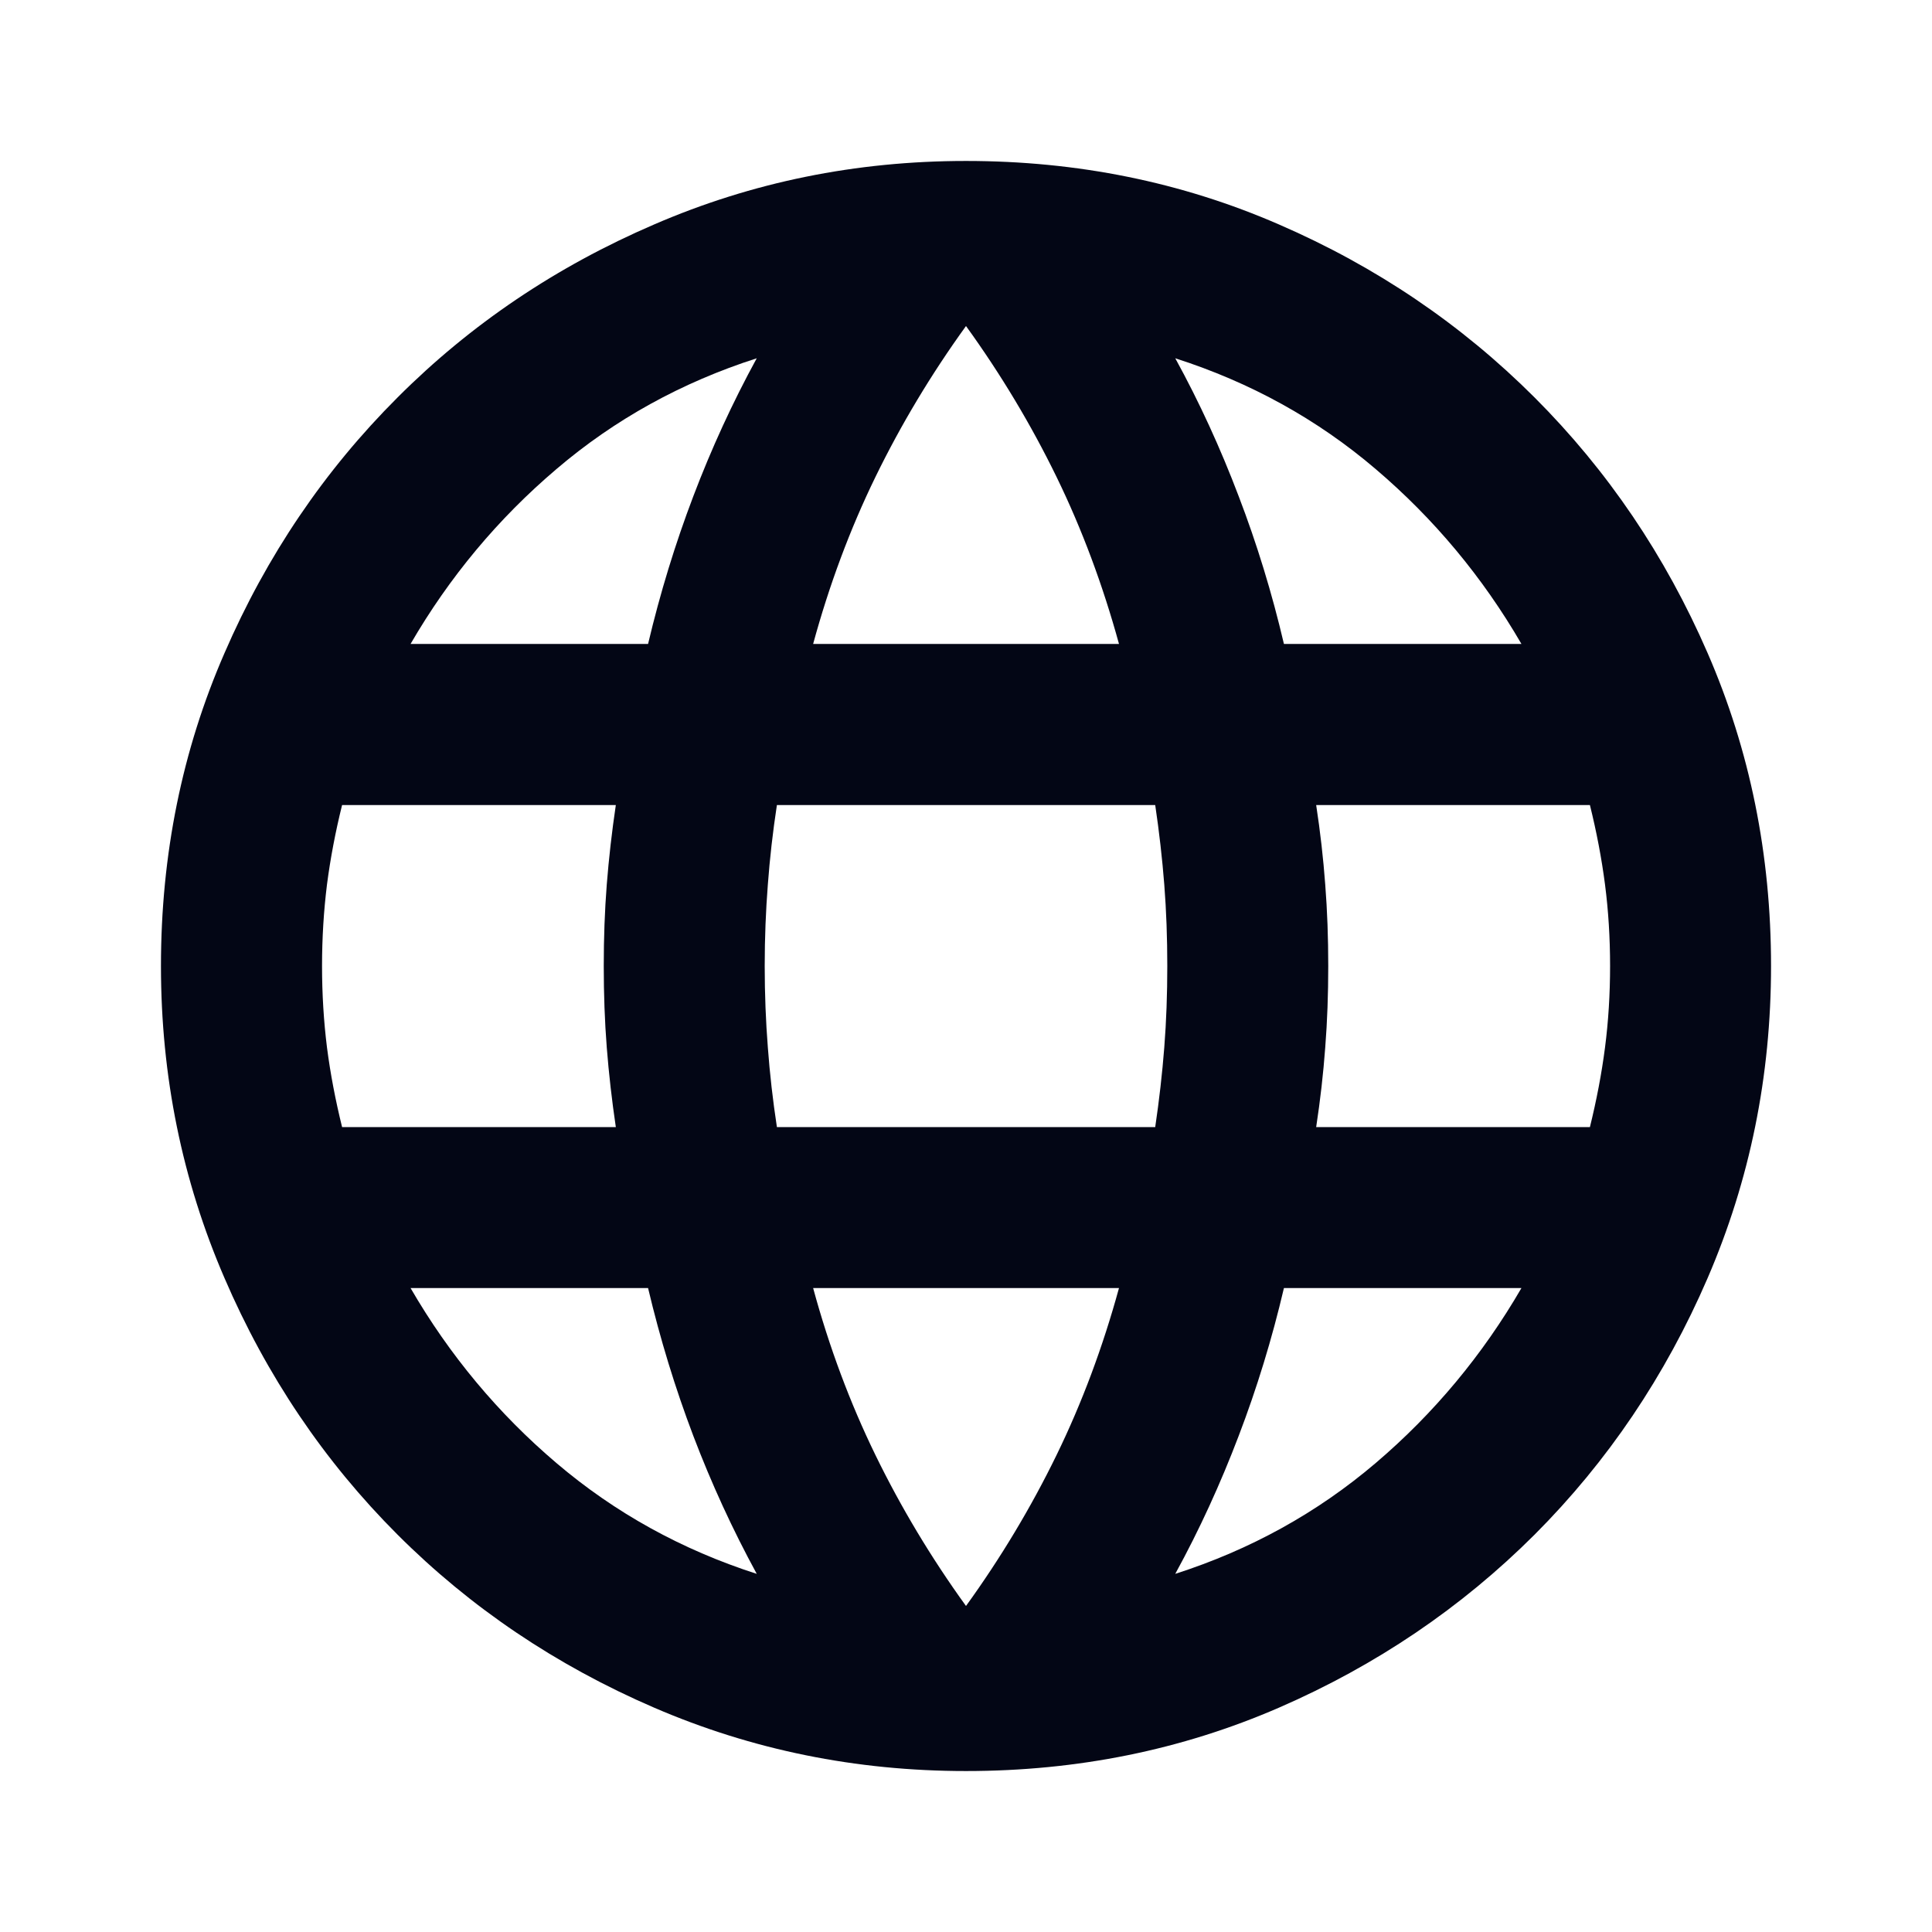
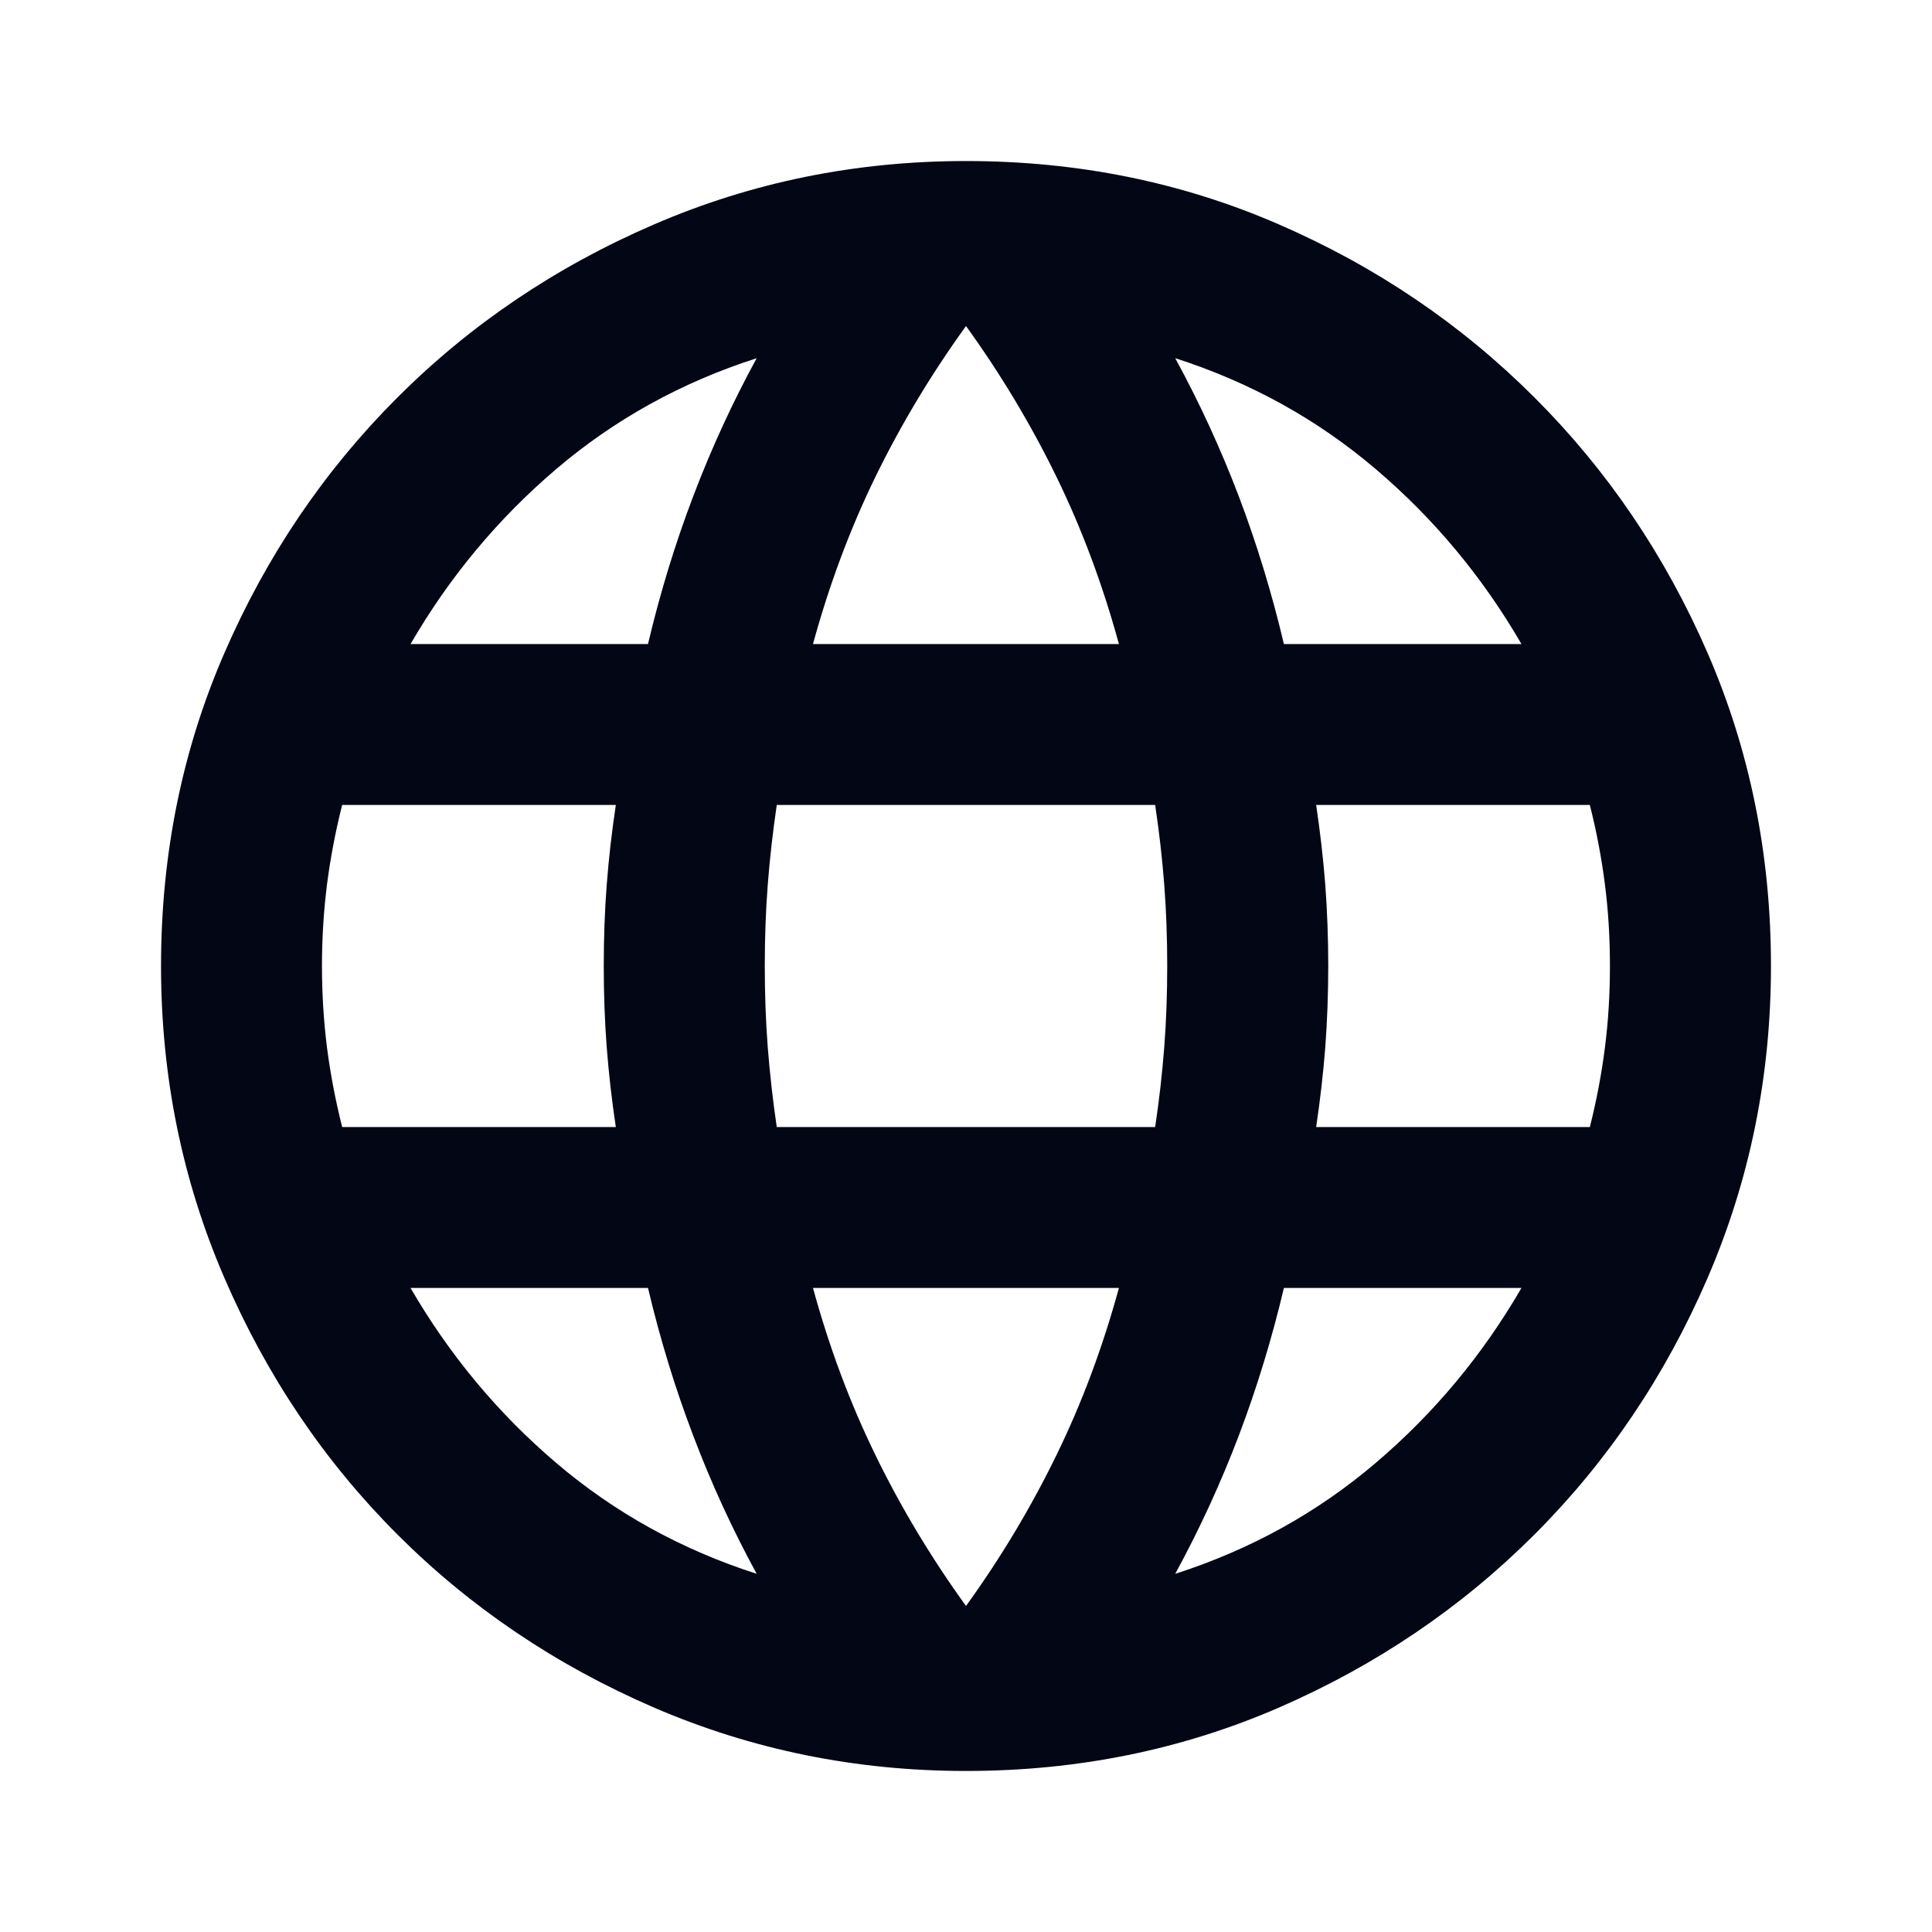
- <svg xmlns="http://www.w3.org/2000/svg" width="16" height="16" viewBox="0 0 16 16" fill="none">
-   <g id="catalog">
-     <path id="Vector" d="M8 14.667C7.089 14.667 6.228 14.492 5.417 14.142C4.606 13.792 3.897 13.314 3.292 12.709C2.686 12.103 2.208 11.395 1.859 10.584C1.508 9.772 1.333 8.911 1.333 8C1.333 7.078 1.508 6.214 1.859 5.409C2.208 4.603 2.686 3.897 3.292 3.292C3.897 2.686 4.606 2.208 5.417 1.859C6.228 1.508 7.089 1.333 8 1.333C8.922 1.333 9.786 1.508 10.592 1.859C11.397 2.208 12.103 2.686 12.709 3.292C13.314 3.897 13.792 4.603 14.142 5.409C14.492 6.214 14.667 7.078 14.667 8C14.667 8.911 14.492 9.772 14.142 10.584C13.792 11.395 13.314 12.103 12.709 12.709C12.103 13.314 11.397 13.792 10.592 14.142C9.786 14.492 8.922 14.667 8 14.667ZM8 13.3C8.289 12.9 8.539 12.483 8.75 12.05C8.961 11.617 9.133 11.156 9.267 10.667H6.734C6.867 11.156 7.039 11.617 7.25 12.05C7.461 12.483 7.711 12.9 8 13.3ZM6.267 13.034C6.067 12.667 5.892 12.286 5.742 11.892C5.592 11.497 5.467 11.089 5.367 10.667H3.4C3.722 11.222 4.125 11.706 4.609 12.117C5.092 12.528 5.645 12.834 6.267 13.034ZM9.733 13.034C10.356 12.834 10.909 12.528 11.392 12.117C11.875 11.706 12.278 11.222 12.6 10.667H10.633C10.534 11.089 10.409 11.497 10.258 11.892C10.108 12.286 9.934 12.667 9.733 13.034ZM2.833 9.334H5.1C5.067 9.111 5.042 8.892 5.025 8.675C5.008 8.459 5 8.233 5 8C5 7.767 5.008 7.542 5.025 7.325C5.042 7.109 5.067 6.889 5.1 6.667H2.833C2.778 6.889 2.736 7.109 2.708 7.325C2.681 7.542 2.667 7.767 2.667 8C2.667 8.233 2.681 8.459 2.708 8.675C2.736 8.892 2.778 9.111 2.833 9.334ZM6.434 9.334H9.567C9.6 9.111 9.625 8.892 9.642 8.675C9.659 8.459 9.667 8.233 9.667 8C9.667 7.767 9.659 7.542 9.642 7.325C9.625 7.109 9.6 6.889 9.567 6.667H6.434C6.4 6.889 6.375 7.109 6.359 7.325C6.342 7.542 6.333 7.767 6.333 8C6.333 8.233 6.342 8.459 6.359 8.675C6.375 8.892 6.4 9.111 6.434 9.334ZM10.9 9.334H13.167C13.222 9.111 13.264 8.892 13.292 8.675C13.32 8.459 13.334 8.233 13.334 8C13.334 7.767 13.32 7.542 13.292 7.325C13.264 7.109 13.222 6.889 13.167 6.667H10.9C10.934 6.889 10.959 7.109 10.975 7.325C10.992 7.542 11 7.767 11 8C11 8.233 10.992 8.459 10.975 8.675C10.959 8.892 10.934 9.111 10.9 9.334ZM10.633 5.333H12.6C12.278 4.778 11.875 4.295 11.392 3.884C10.909 3.472 10.356 3.167 9.733 2.967C9.934 3.333 10.108 3.714 10.258 4.109C10.409 4.503 10.534 4.911 10.633 5.333ZM6.734 5.333H9.267C9.133 4.845 8.961 4.383 8.75 3.95C8.539 3.517 8.289 3.1 8 2.7C7.711 3.1 7.461 3.517 7.25 3.95C7.039 4.383 6.867 4.845 6.734 5.333ZM3.4 5.333H5.367C5.467 4.911 5.592 4.503 5.742 4.109C5.892 3.714 6.067 3.333 6.267 2.967C5.645 3.167 5.092 3.472 4.609 3.884C4.125 4.295 3.722 4.778 3.4 5.333Z" fill="#030615" />
-   </g>
+ <svg xmlns="http://www.w3.org/2000/svg" width="20" height="20" viewBox="0 0 20 20" fill="none">
+   <path d="M10 18.333C8.861 18.333 7.785 18.114 6.771 17.677C5.757 17.239 4.871 16.642 4.114 15.885C3.357 15.128 2.76 14.243 2.323 13.229C1.885 12.215 1.667 11.139 1.667 10C1.667 8.847 1.885 7.767 2.323 6.76C2.76 5.753 3.357 4.871 4.114 4.115C4.871 3.358 5.757 2.76 6.771 2.323C7.785 1.885 8.861 1.667 10 1.667C11.153 1.667 12.232 1.885 13.239 2.323C14.246 2.76 15.128 3.358 15.885 4.115C16.642 4.871 17.239 5.753 17.677 6.76C18.114 7.767 18.333 8.847 18.333 10C18.333 11.139 18.114 12.215 17.677 13.229C17.239 14.243 16.642 15.128 15.885 15.885C15.128 16.642 14.246 17.239 13.239 17.677C12.232 18.114 11.153 18.333 10 18.333ZM10 16.625C10.361 16.125 10.673 15.604 10.937 15.062C11.201 14.521 11.416 13.944 11.583 13.333H8.416C8.583 13.944 8.798 14.521 9.062 15.062C9.326 15.604 9.639 16.125 10 16.625ZM7.833 16.292C7.583 15.833 7.364 15.358 7.177 14.864C6.989 14.371 6.833 13.861 6.708 13.333H4.25C4.653 14.028 5.156 14.632 5.76 15.146C6.364 15.66 7.055 16.042 7.833 16.292ZM12.166 16.292C12.944 16.042 13.635 15.66 14.239 15.146C14.844 14.632 15.347 14.028 15.75 13.333H13.291C13.166 13.861 13.01 14.371 12.823 14.864C12.635 15.358 12.416 15.833 12.166 16.292ZM3.542 11.667H6.375C6.333 11.389 6.302 11.114 6.281 10.844C6.26 10.573 6.25 10.292 6.25 10C6.25 9.708 6.26 9.427 6.281 9.156C6.302 8.885 6.333 8.611 6.375 8.333H3.542C3.472 8.611 3.42 8.885 3.385 9.156C3.351 9.427 3.333 9.708 3.333 10C3.333 10.292 3.351 10.573 3.385 10.844C3.42 11.114 3.472 11.389 3.542 11.667ZM8.041 11.667H11.958C12 11.389 12.031 11.114 12.052 10.844C12.073 10.573 12.083 10.292 12.083 10C12.083 9.708 12.073 9.427 12.052 9.156C12.031 8.885 12 8.611 11.958 8.333H8.041C8 8.611 7.969 8.885 7.948 9.156C7.927 9.427 7.917 9.708 7.917 10C7.917 10.292 7.927 10.573 7.948 10.844C7.969 11.114 8 11.389 8.041 11.667ZM13.625 11.667H16.458C16.528 11.389 16.58 11.114 16.614 10.844C16.649 10.573 16.666 10.292 16.666 10C16.666 9.708 16.649 9.427 16.614 9.156C16.58 8.885 16.528 8.611 16.458 8.333H13.625C13.666 8.611 13.698 8.885 13.719 9.156C13.739 9.427 13.75 9.708 13.75 10C13.75 10.292 13.739 10.573 13.719 10.844C13.698 11.114 13.666 11.389 13.625 11.667ZM13.291 6.667H15.75C15.347 5.972 14.844 5.368 14.239 4.854C13.635 4.34 12.944 3.958 12.166 3.708C12.416 4.167 12.635 4.642 12.823 5.135C13.01 5.628 13.166 6.139 13.291 6.667ZM8.416 6.667H11.583C11.416 6.056 11.201 5.479 10.937 4.937C10.673 4.396 10.361 3.875 10 3.375C9.639 3.875 9.326 4.396 9.062 4.937C8.798 5.479 8.583 6.056 8.416 6.667ZM4.25 6.667H6.708C6.833 6.139 6.989 5.628 7.177 5.135C7.364 4.642 7.583 4.167 7.833 3.708C7.055 3.958 6.364 4.34 5.76 4.854C5.156 5.368 4.653 5.972 4.25 6.667Z" fill="#030615" />
</svg>
